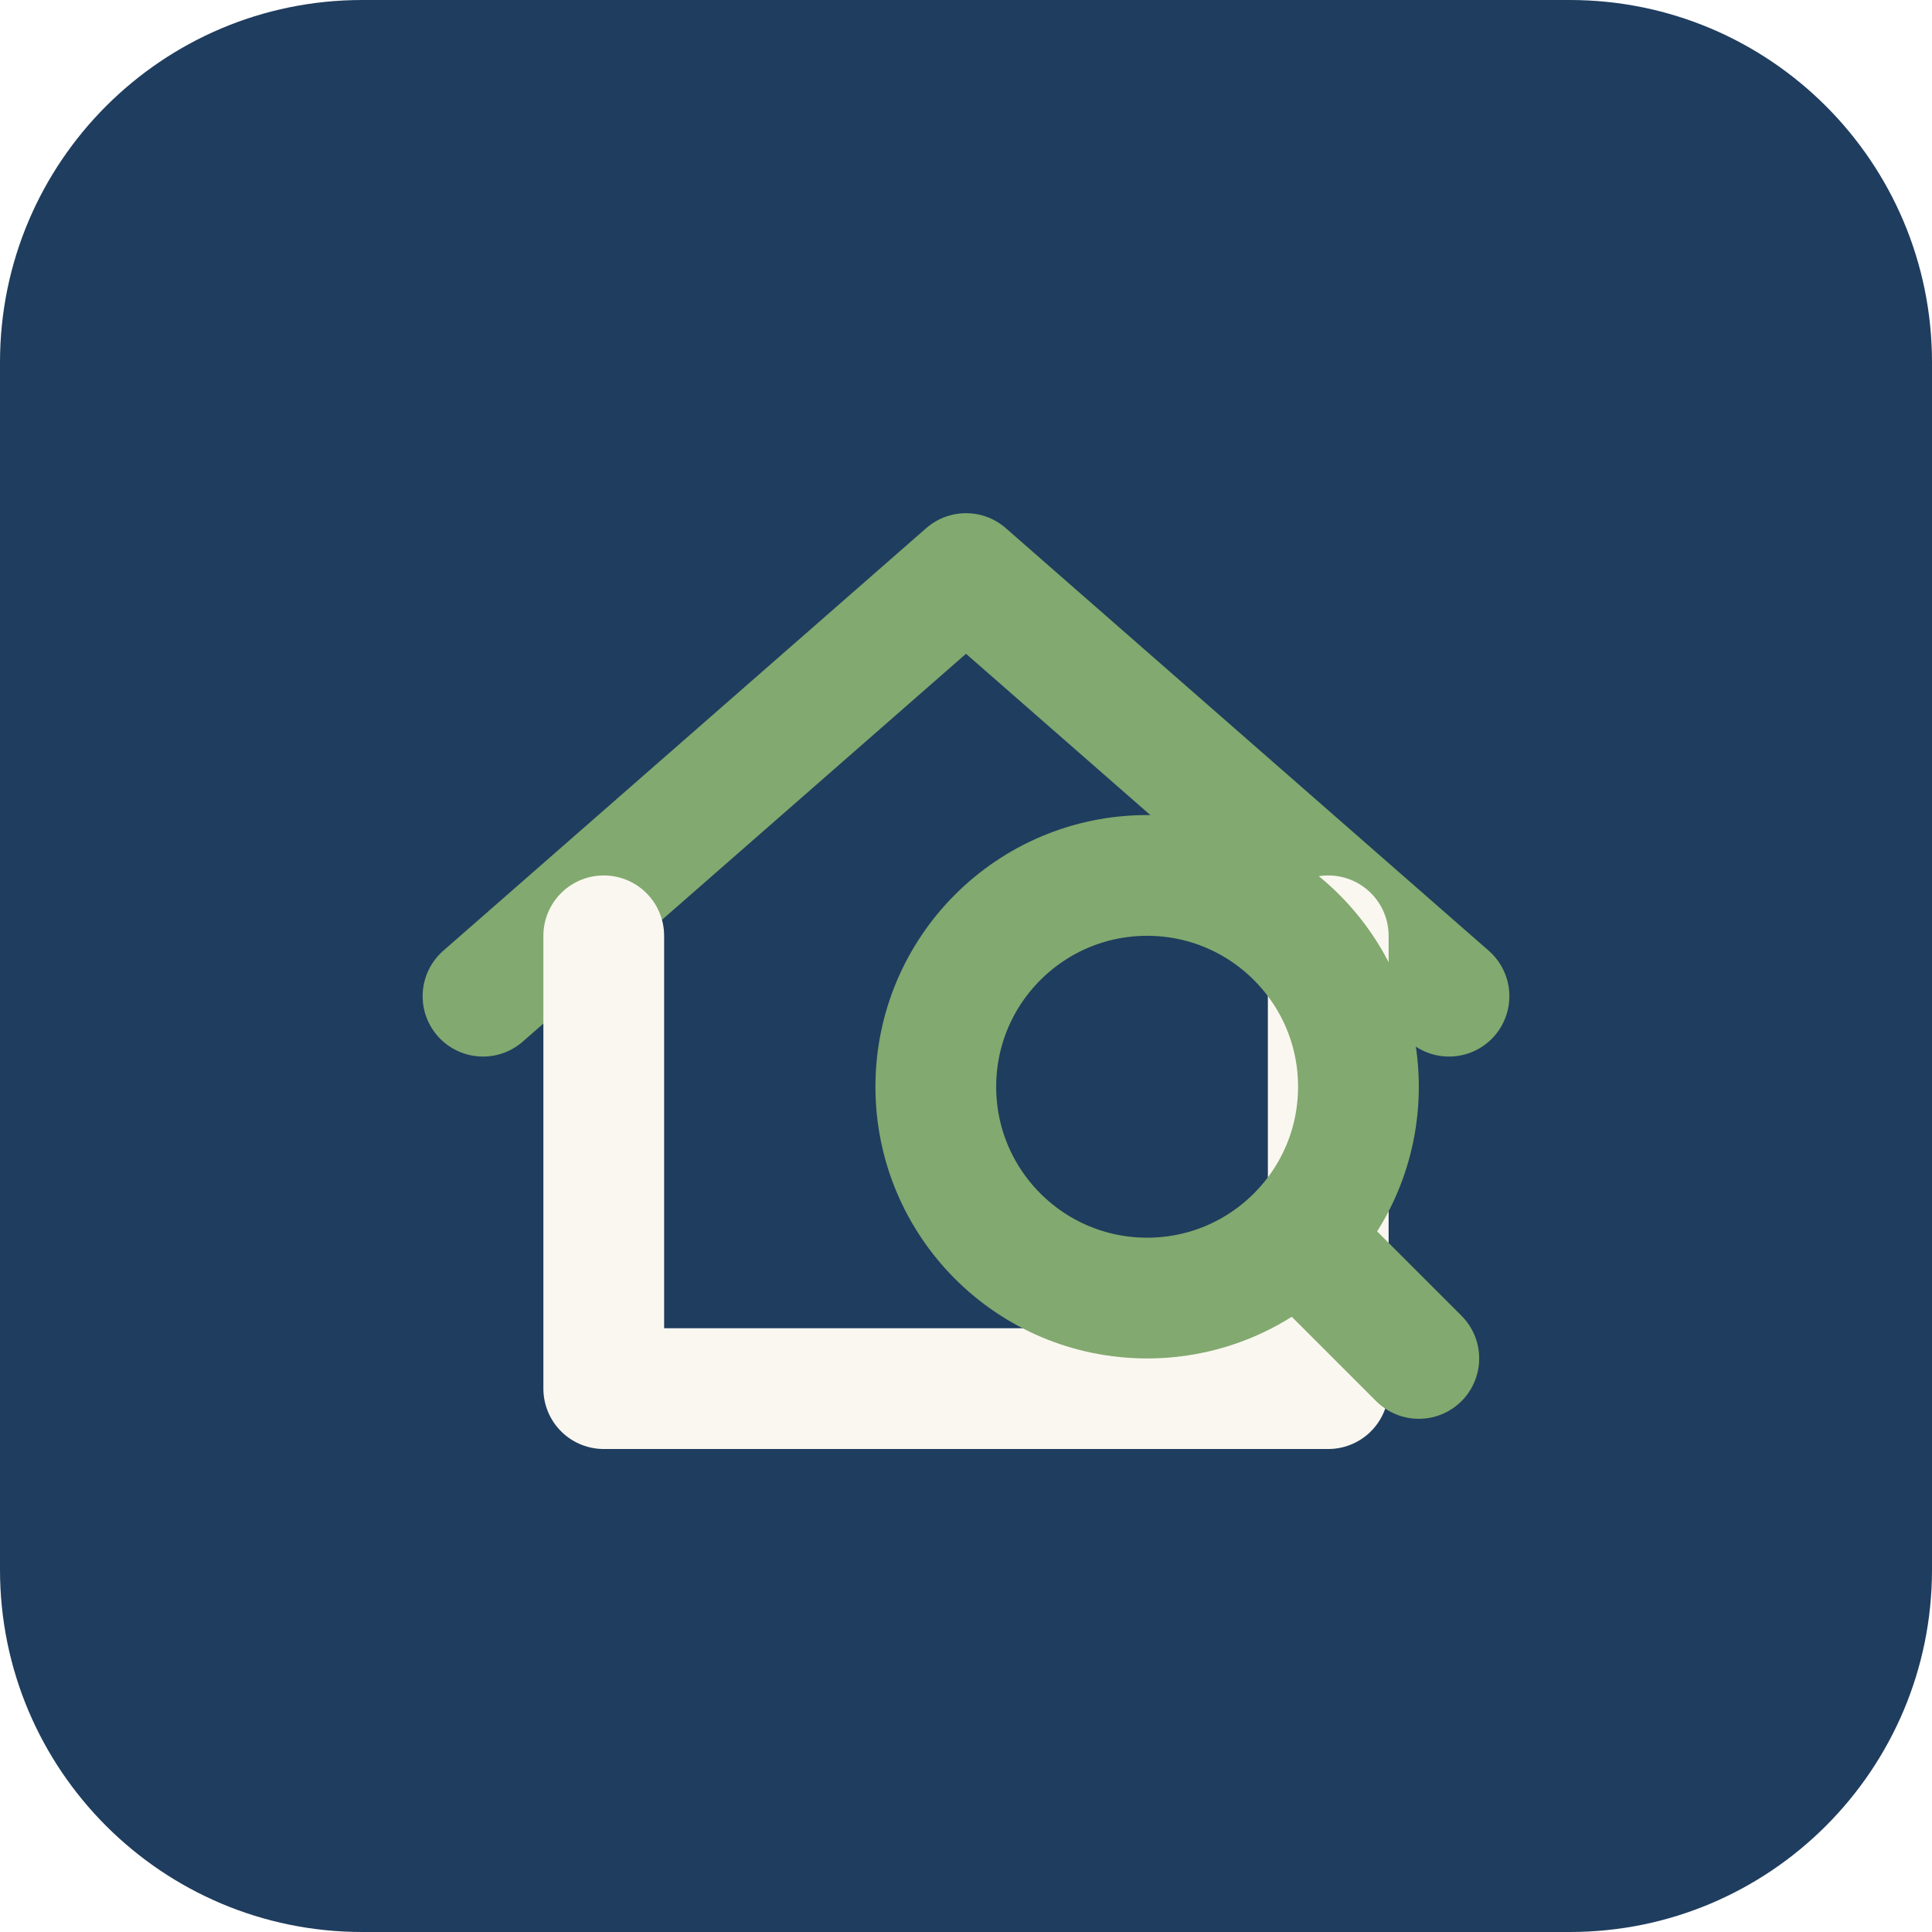
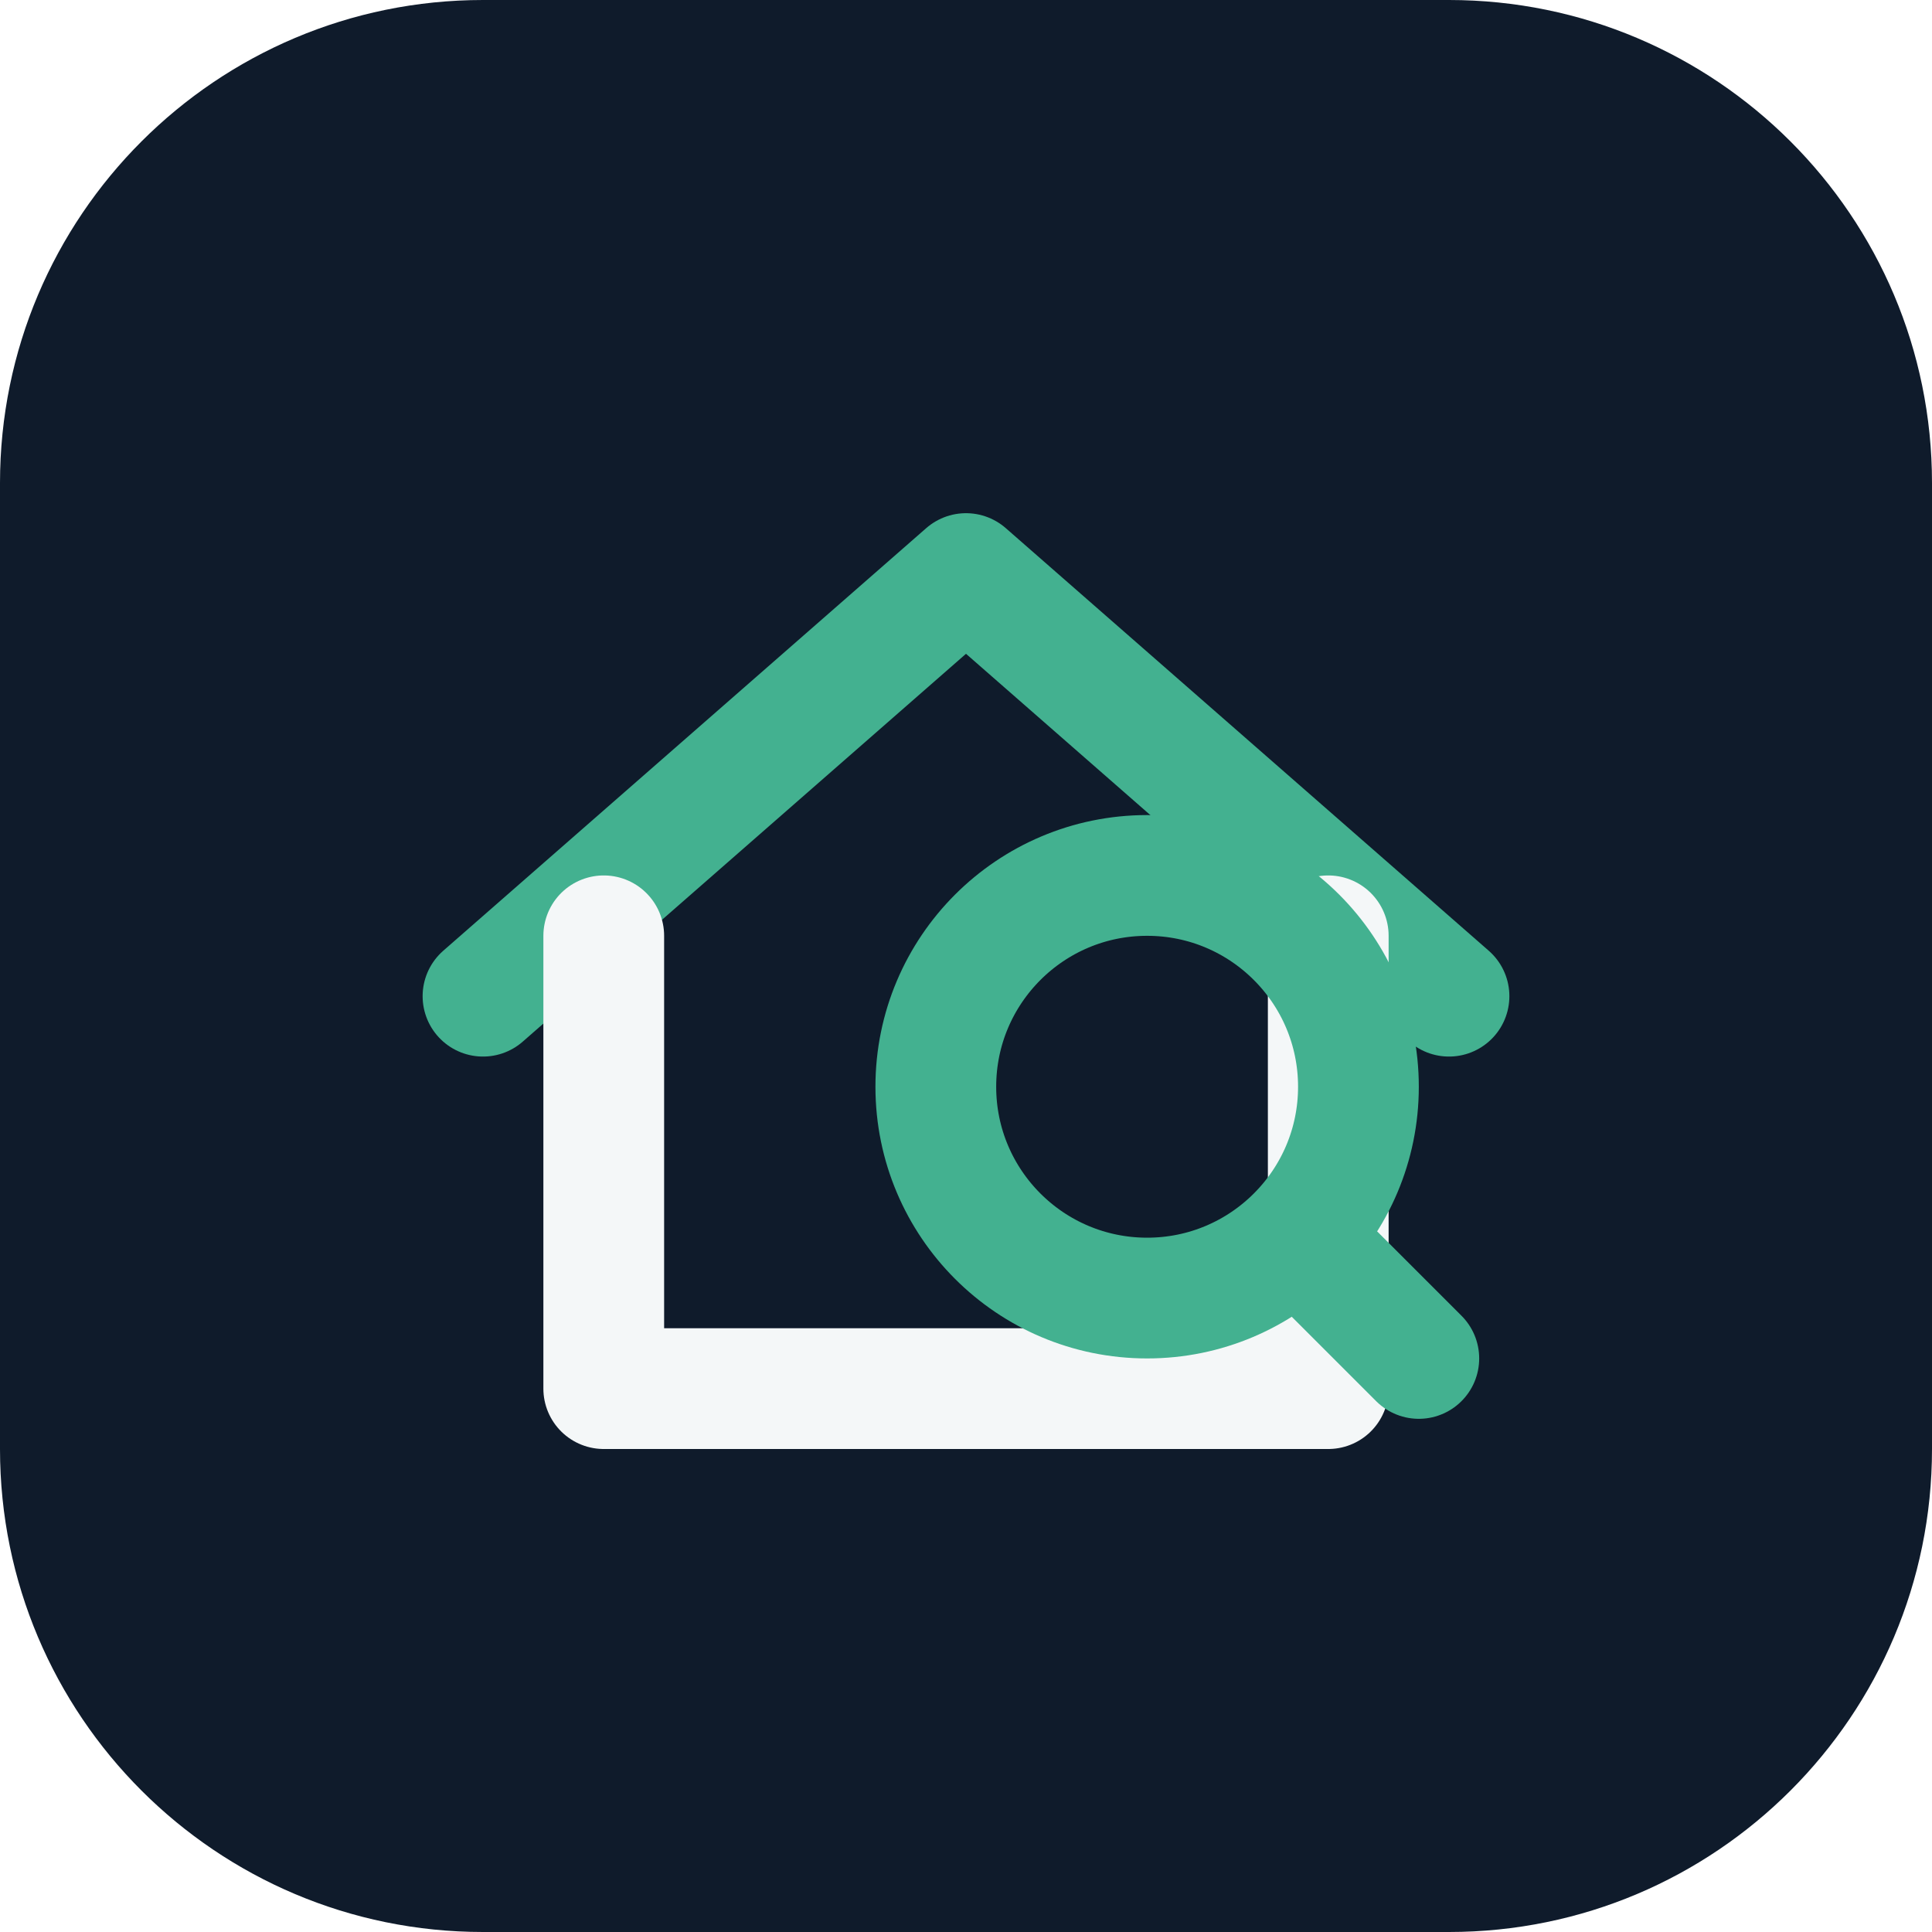
<svg xmlns="http://www.w3.org/2000/svg" viewBox="0 0 32 32" fill="none">
-   <rect width="32" height="32" rx="6" fill="#1f3d5e" />
-   <path d="M8 16.5L16 9.5L24 16.5" stroke="#82a96f" stroke-width="2" stroke-linecap="round" stroke-linejoin="round" />
-   <path d="M10 15.5V23H22V15.5" stroke="#faf7f0" stroke-width="2" stroke-linecap="round" stroke-linejoin="round" />
-   <circle cx="19" cy="18" r="3.5" stroke="#82a96f" stroke-width="2" />
-   <path d="M21.5 20.5L23.5 22.5" stroke="#82a96f" stroke-width="2" stroke-linecap="round" />
+   <rect width="32" height="32" rx="8" fill="#0f1b2b" />
+   <path d="M8 16.5L16 9.5L24 16.5" stroke="#43b190" stroke-width="2" stroke-linecap="round" stroke-linejoin="round" />
+   <path d="M10 15.5V23H22V15.5" stroke="#f4f7f8" stroke-width="2" stroke-linecap="round" stroke-linejoin="round" />
+   <circle cx="19" cy="18" r="3.5" stroke="#43b190" stroke-width="2" />
+   <path d="M21.5 20.5L23.5 22.5" stroke="#43b190" stroke-width="2" stroke-linecap="round" />
</svg>
